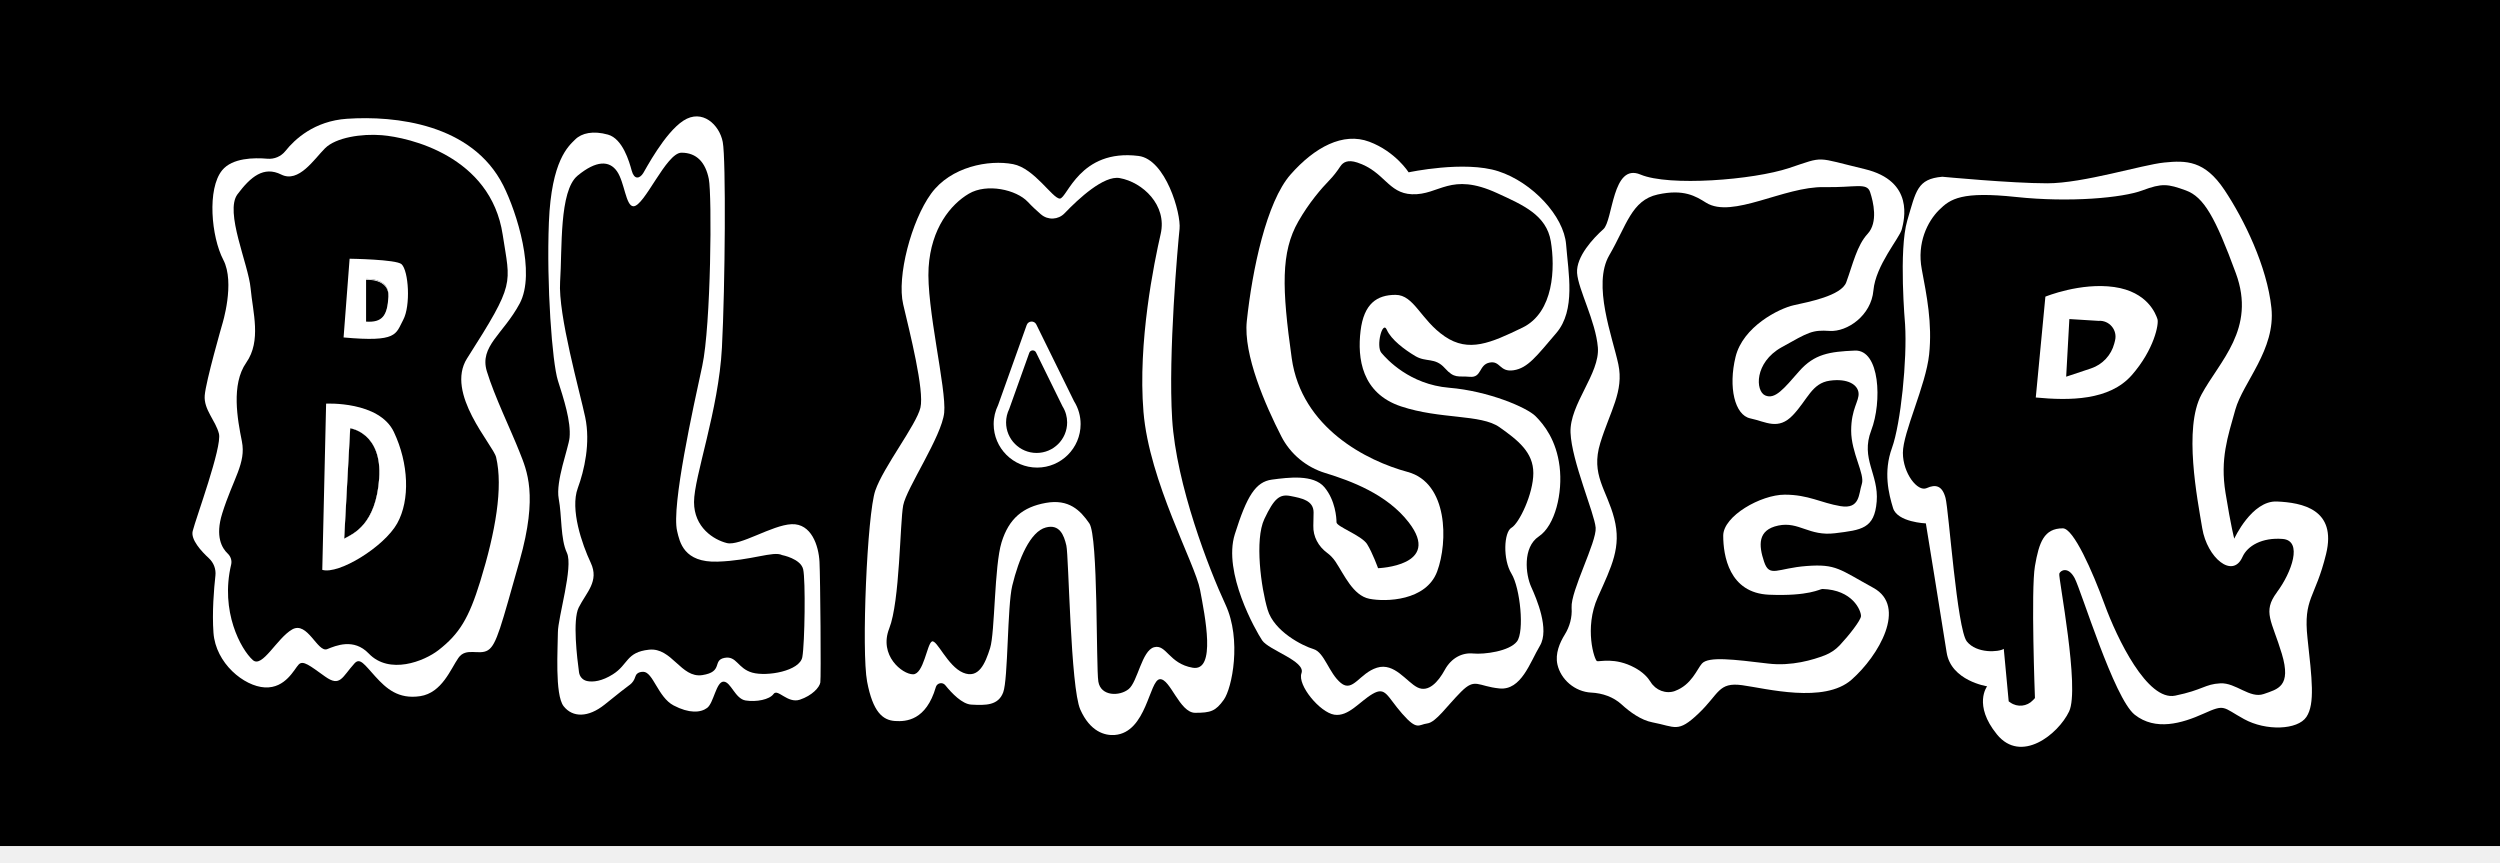
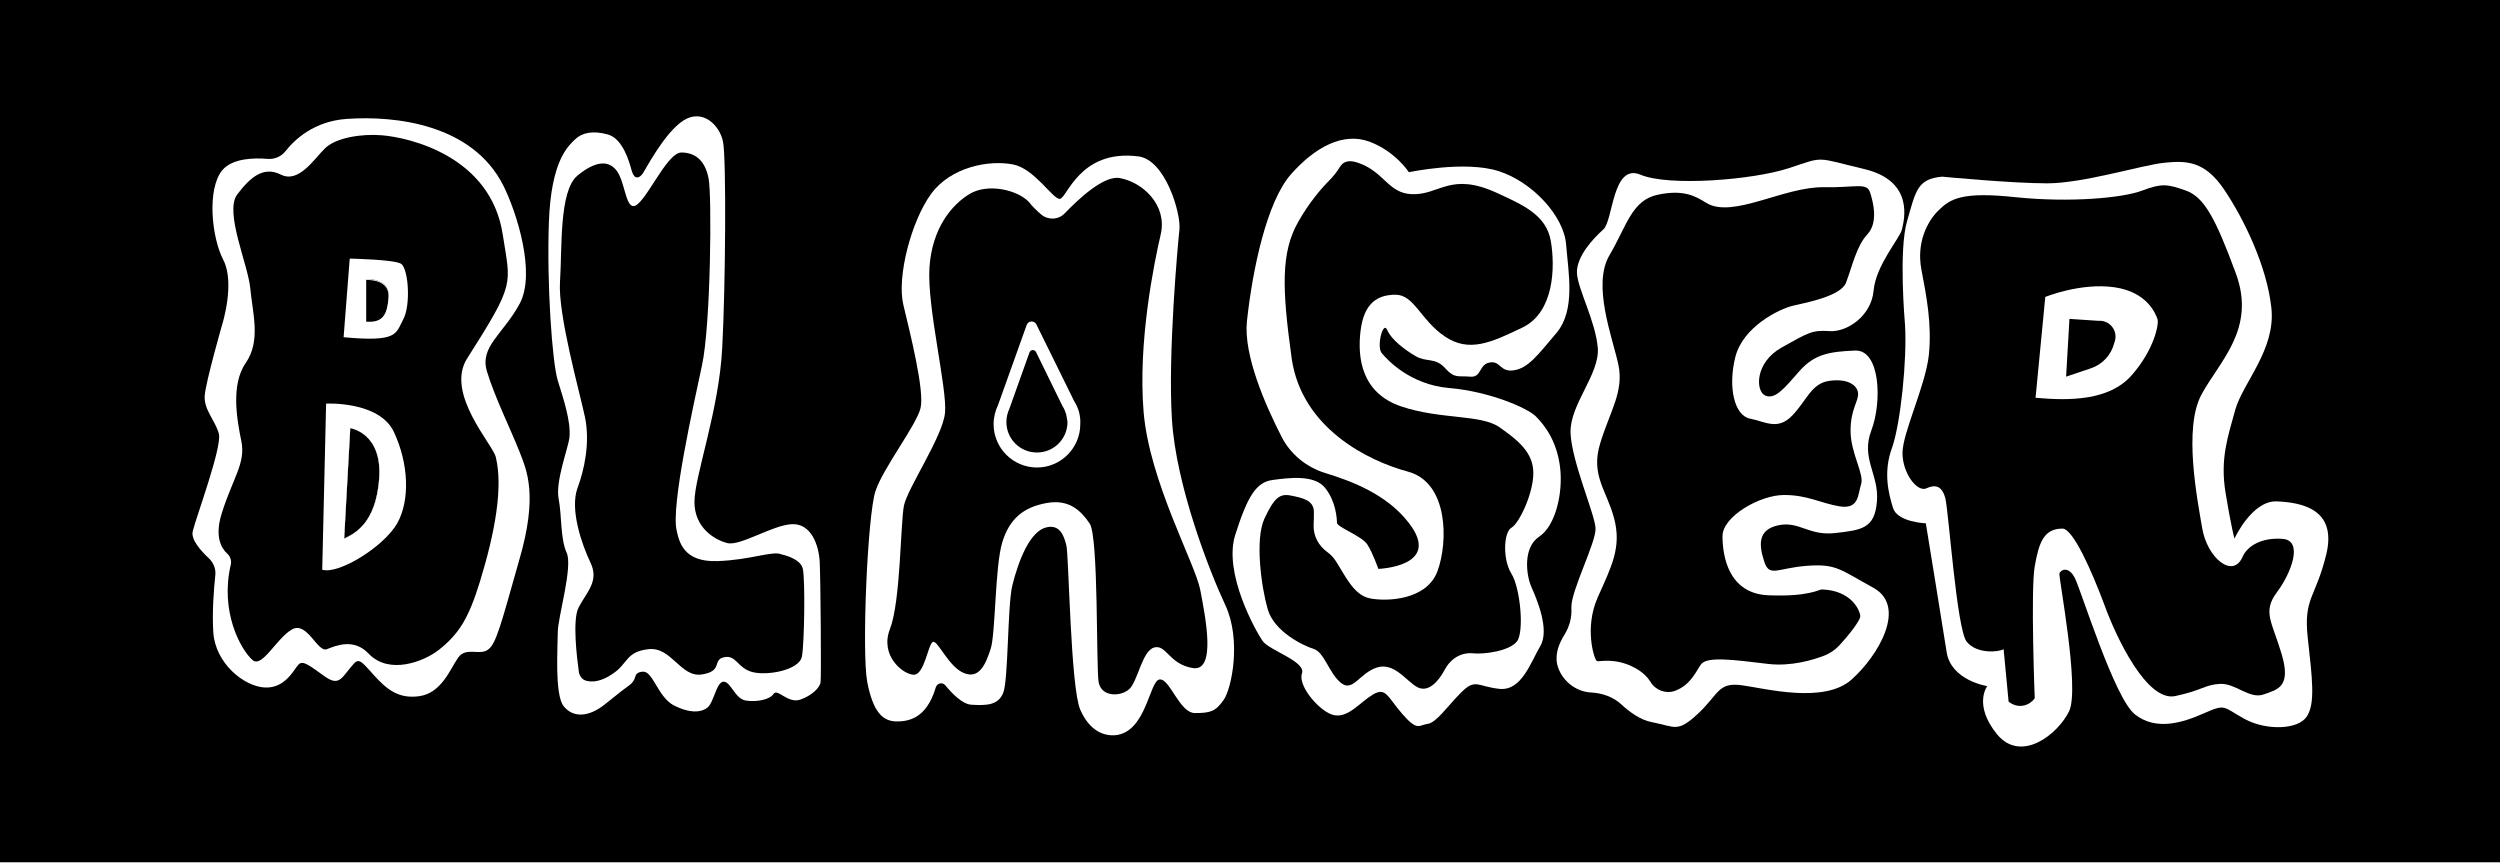
- <svg xmlns="http://www.w3.org/2000/svg" id="Blaser_Text" viewBox="0 0 900 310.44">
-   <defs>
-     <style>.cls-1{fill:#fff;}</style>
-   </defs>
-   <rect y="-2.69" width="902.75" height="307.26" />
+ <svg xmlns="http://www.w3.org/2000/svg" version="1.1" id="Blaser_Text" x="0px" y="0px" viewBox="0 0 900 310.4" style="enable-background:new 0 0 900 310.4;" xml:space="preserve">
+   <style type="text/css">
+ 	.st0{fill:#FFFFFF;}
+ </style>
+   <rect y="-2.7" width="902.8" height="313.1" />
  <g>
-     <path class="cls-1" d="M819.68,180.54c-9.05-.39-15.35,13.38-15.35,13.38,0,0-1.18-4.33-3.15-16.53-1.97-12.2,.79-20.08,3.54-29.92,2.76-9.84,14.57-21.65,12.99-36.61-1.57-14.96-9.84-31.89-16.93-42.51-7.09-10.63-13.78-10.63-21.65-9.84-7.87,.79-29.13,7.48-42.12,7.48s-37.79-2.36-37.79-2.36c-9.05,.79-9.45,5.12-12.6,15.75-3.15,10.63-.79,37.4-.79,37.4,.79,12.6-1.57,35.82-4.72,44.48-3.15,8.66-1.18,16.53,.39,21.65,1.57,5.12,11.81,5.51,11.81,5.51,0,0,5.9,36.22,7.48,46.45,1.57,10.23,14.57,12.2,14.57,12.2,0,0-5.12,6.69,3.54,17.32,8.66,10.63,22.04,0,25.98-8.27,3.94-8.27-3.94-48.42-3.54-49.6,.39-1.18,3.15-2.76,5.51,1.57,2.36,4.33,14.17,43.3,21.65,49.21,7.48,5.9,16.93,3.15,24.8-.39,7.87-3.54,6.69-2.36,14.57,1.97,7.87,4.33,19.29,3.94,22.44-.79,3.15-4.72,1.97-13.78,.39-28.34-1.57-14.57,2.76-14.17,6.69-30.31,3.94-16.14-8.66-18.5-17.71-18.9Zm-51.96-45.86c-8.27,9.45-23.03,9.45-35.43,8.27l3.54-37.2s12.99-5.31,25.39-3.54,15.35,10.04,15.94,11.81c.59,1.77-1.18,11.22-9.45,20.67Z" />
-     <path d="M819.68,213.21c5.31-7.09,9.45-18.6,2.07-19.19-7.38-.59-12.67,2.45-14.47,6.5-3.54,7.97-12.7,.3-14.47-10.33s-6.79-36.02-.3-48.12c6.5-12.1,19.78-23.62,12.4-43.7-7.38-20.08-11.51-27.46-18.01-29.82-6.5-2.36-8.56-2.66-15.65,0-7.09,2.66-25.98,4.43-45.47,2.36-19.49-2.07-23.62,.59-27.75,4.72s-7.97,11.81-6.2,21.26,3.84,19.49,2.66,30.7c-1.18,11.22-9.45,28.05-9.45,35.43s5.31,14.17,8.56,12.7c3.25-1.48,5.61-.89,6.79,3.54,1.18,4.43,4.13,47.24,7.68,51.67s11.51,3.84,13.29,2.66l1.77,18.9,.6,.42c2.54,1.79,6,1.44,8.12-.83l.73-.77s-1.48-38.97,0-47.53c1.48-8.56,3.25-13.58,10.04-13.58,3.85,0,10.63,15.35,15.06,27.46,4.43,12.1,15.35,34.84,25.39,32.77,10.04-2.07,10.63-4.13,16.24-4.43,5.61-.3,10.63,5.61,15.65,3.84,5.02-1.77,10.04-2.66,6.5-14.47-3.54-11.81-7.09-15.06-1.77-22.14Zm-57.83-91.05l-.28,1.06c-1.12,4.32-4.35,7.78-8.58,9.19l-9.15,3.05,1.18-21.26,10.7,.66c4.01-.32,7.14,3.4,6.13,7.29Z" />
-     <path class="cls-1" d="M187.08,162.82c-3.18-8.07-9.05-20.08-11.81-29.13-2.76-9.05,5.9-13.38,11.81-24.41,5.9-11.02-1.06-32.91-5.9-42.51-11.22-22.24-38.97-25.19-56.29-24.01-11.78,.8-18.82,7.43-22.13,11.59-1.57,1.97-3.99,3.01-6.5,2.79-4.85-.42-12.61-.3-16.26,4.12-5.51,6.69-3.94,24.01,.39,32.28,4.33,8.27-.39,23.23-.39,23.23,0,0-5.9,20.47-6.3,25.59s3.94,9.05,5.12,13.78-8.27,30.31-9.45,35.04c-.76,3.03,3.02,7.2,5.83,9.79,1.73,1.6,2.61,3.9,2.35,6.25-.53,4.78-1.23,13.2-.7,20.57,.79,11.02,11.02,19.29,18.5,19.68,7.48,.39,10.63-6.69,12.2-8.27s3.94,.39,9.45,4.33c5.51,3.94,6.12,.24,10.63-4.72,1.97-2.16,3.54,.39,7.48,4.72,3.94,4.33,8.27,8.27,16.14,7.09,7.87-1.18,11.02-9.84,13.78-13.78,2.76-3.94,7.48-.79,10.63-2.76,3.15-1.97,4.72-8.66,11.42-32.28,6.69-23.62,2.56-32.48,0-38.97Zm-50.58,9.45c-1.18,16.53-9.25,19.88-12.6,21.65l2.17-39.76s11.61,1.57,10.43,18.11Zm-4.72-56.19v-15.35s8.46-.59,8.07,6.3c-.39,6.89-2.16,9.45-8.07,9.05Z" />
-     <path d="M168.18,128.97c17.52-27.48,15.55-26.35,12.79-44.48-4.31-28.42-33.85-35.04-43.5-35.82-7.23-.59-16.53,.79-20.47,4.72s-9.45,12.6-15.75,9.45c-6.3-3.15-11.02,.79-15.75,7.09-4.72,6.3,3.94,25.19,4.72,33.85,.79,8.66,3.94,18.9-1.57,26.77-5.51,7.87-3.15,20.47-1.57,28.34,1.57,7.87-3.15,13.38-7.09,25.98-2.59,8.29-.06,12.49,1.96,14.39,1.08,1.02,1.61,2.5,1.27,3.95-4.03,16.92,3.54,30.59,7.79,34.41,3.4,3.05,8.66-7.87,14.17-11.02,5.51-3.15,9.15,8.46,12.6,7.09,3.1-1.24,9.57-4.06,14.96,1.57,7.43,7.77,19.95,2.81,25.14-1.23,7.53-5.86,10.92-11.51,15.01-24.75,5.52-17.88,8.27-33.85,5.71-44.68-1.03-4.37-18.48-22.99-10.43-35.63Zm-31.69,43.3c-1.18,16.53-9.25,19.88-12.6,21.65l2.17-39.76s11.61,1.57,10.43,18.11Zm-4.72-56.49v-15.35s8.46-.59,8.07,6.3c-.39,6.89-2.16,9.45-8.07,9.05Z" />
-     <path class="cls-1" d="M141.81,155.54c-5.31-11.22-24.41-10.23-24.41-10.23l-1.38,59.84c5.9,1.77,22.24-8.27,26.97-16.73,4.72-8.46,4.13-21.65-1.18-32.87Zm-5.31,16.73c-1.18,16.53-9.25,19.88-12.6,21.65l2.17-39.76s11.61,1.57,10.43,18.11Z" />
-     <path class="cls-1" d="M144.56,95.11c-1.88-1.74-18.7-1.97-18.7-1.97l-2.17,28.34c19.49,1.77,18.7-1.18,21.45-6.3,2.76-5.12,1.97-17.71-.59-20.08Zm-12.79,20.67v-15.35s8.46-.59,8.07,6.3c-.39,6.89-2.17,9.45-8.07,9.05Z" />
+     <path class="st0" d="M819.7,180.5c-9-0.4-15.3,13.4-15.3,13.4s-1.2-4.3-3.2-16.5c-2-12.2,0.8-20.1,3.5-29.9   c2.8-9.8,14.6-21.7,13-36.6c-1.6-15-9.8-31.9-16.9-42.5c-7.1-10.6-13.8-10.6-21.7-9.8S750,66,737,66s-37.8-2.4-37.8-2.4   c-9,0.8-9.5,5.1-12.6,15.8c-3.2,10.6-0.8,37.4-0.8,37.4c0.8,12.6-1.6,35.8-4.7,44.5c-3.2,8.7-1.2,16.5,0.4,21.6s11.8,5.5,11.8,5.5   s5.9,36.2,7.5,46.4c1.6,10.2,14.6,12.2,14.6,12.2s-5.1,6.7,3.5,17.3c8.7,10.6,22,0,26-8.3c3.9-8.3-3.9-48.4-3.5-49.6   c0.4-1.2,3.2-2.8,5.5,1.6s14.2,43.3,21.7,49.2c7.5,5.9,16.9,3.1,24.8-0.4c7.9-3.5,6.7-2.4,14.6,2c7.9,4.3,19.3,3.9,22.4-0.8   c3.2-4.7,2-13.8,0.4-28.3c-1.6-14.6,2.8-14.2,6.7-30.3C841.3,183.3,828.7,180.9,819.7,180.5L819.7,180.5z M767.7,134.7   c-8.3,9.4-23,9.4-35.4,8.3l3.5-37.2c0,0,13-5.3,25.4-3.5s15.3,10,15.9,11.8S776,125.2,767.7,134.7L767.7,134.7z" />
+     <path d="M819.7,213.2c5.3-7.1,9.5-18.6,2.1-19.2s-12.7,2.4-14.5,6.5c-3.5,8-12.7,0.3-14.5-10.3s-6.8-36-0.3-48.1   c6.5-12.1,19.8-23.6,12.4-43.7s-11.5-27.5-18-29.8s-8.6-2.7-15.7,0s-26,4.4-45.5,2.4c-19.5-2.1-23.6,0.6-27.8,4.7s-8,11.8-6.2,21.3   s3.8,19.5,2.7,30.7c-1.2,11.2-9.5,28.1-9.5,35.4s5.3,14.2,8.6,12.7c3.2-1.5,5.6-0.9,6.8,3.5s4.1,47.2,7.7,51.7s11.5,3.8,13.3,2.7   l1.8,18.9l0.6,0.4c2.5,1.8,6,1.4,8.1-0.8l0.7-0.8c0,0-1.5-39,0-47.5s3.2-13.6,10-13.6c3.8,0,10.6,15.4,15.1,27.5   c4.4,12.1,15.3,34.8,25.4,32.8c10-2.1,10.6-4.1,16.2-4.4c5.6-0.3,10.6,5.6,15.7,3.8s10-2.7,6.5-14.5S814.4,220.3,819.7,213.2   L819.7,213.2z M761.8,122.2l-0.3,1.1c-1.1,4.3-4.3,7.8-8.6,9.2l-9.2,3.1l1.2-21.3l10.7,0.7C759.7,114.5,762.9,118.3,761.8,122.2   L761.8,122.2z" />
+     <path class="st0" d="M187.1,162.8c-3.2-8.1-9.1-20.1-11.8-29.1s5.9-13.4,11.8-24.4c5.9-11-1.1-32.9-5.9-42.5   c-11.2-22.2-39-25.2-56.3-24c-11.8,0.8-18.8,7.4-22.1,11.6c-1.6,2-4,3-6.5,2.8c-4.8-0.4-12.6-0.3-16.3,4.1   c-5.5,6.7-3.9,24,0.4,32.3S80,116.8,80,116.8s-5.9,20.5-6.3,25.6s3.9,9.1,5.1,13.8s-8.3,30.3-9.4,35c-0.8,3,3,7.2,5.8,9.8   c1.7,1.6,2.6,3.9,2.3,6.2c-0.5,4.8-1.2,13.2-0.7,20.6c0.8,11,11,19.3,18.5,19.7c7.5,0.4,10.6-6.7,12.2-8.3s3.9,0.4,9.4,4.3   c5.5,3.9,6.1,0.2,10.6-4.7c2-2.2,3.5,0.4,7.5,4.7s8.3,8.3,16.1,7.1c7.9-1.2,11-9.8,13.8-13.8s7.5-0.8,10.6-2.8   c3.1-2,4.7-8.7,11.4-32.3C193.8,178.2,189.6,169.3,187.1,162.8L187.1,162.8z M136.5,172.3c-1.2,16.5-9.2,19.9-12.6,21.6l2.2-39.8   C126.1,154.2,137.7,155.7,136.5,172.3z M131.8,116.1v-15.3c0,0,8.5-0.6,8.1,6.3S137.7,116.5,131.8,116.1z" />
+     <path d="M168.2,129c17.5-27.5,15.6-26.3,12.8-44.5c-4.3-28.4-33.8-35-43.5-35.8c-7.2-0.6-16.5,0.8-20.5,4.7s-9.4,12.6-15.8,9.5   c-6.3-3.2-11,0.8-15.8,7.1c-4.7,6.3,3.9,25.2,4.7,33.8c0.8,8.7,3.9,18.9-1.6,26.8s-3.2,20.5-1.6,28.3c1.6,7.9-3.2,13.4-7.1,26   c-2.6,8.3-0.1,12.5,2,14.4c1.1,1,1.6,2.5,1.3,3.9c-4,16.9,3.5,30.6,7.8,34.4c3.4,3.1,8.7-7.9,14.2-11c5.5-3.1,9.2,8.5,12.6,7.1   c3.1-1.2,9.6-4.1,15,1.6c7.4,7.8,19.9,2.8,25.1-1.2c7.5-5.9,10.9-11.5,15-24.8c5.5-17.9,8.3-33.9,5.7-44.7   C177.6,160.2,160.1,141.6,168.2,129L168.2,129z M136.5,172.3c-1.2,16.5-9.2,19.9-12.6,21.6l2.2-39.8   C126.1,154.2,137.7,155.7,136.5,172.3z M131.8,115.8v-15.3c0,0,8.5-0.6,8.1,6.3S137.7,116.2,131.8,115.8z" />
+     <path class="st0" d="M141.8,155.5c-5.3-11.2-24.4-10.2-24.4-10.2l-1.4,59.8c5.9,1.8,22.2-8.3,27-16.7   C147.7,180,147.1,166.8,141.8,155.5L141.8,155.5z M136.5,172.3c-1.2,16.5-9.2,19.9-12.6,21.6l2.2-39.8   C126.1,154.2,137.7,155.7,136.5,172.3z" />
+     <path class="st0" d="M144.6,95.1c-1.9-1.7-18.7-2-18.7-2l-2.2,28.3c19.5,1.8,18.7-1.2,21.4-6.3C147.9,110.1,147.1,97.5,144.6,95.1   L144.6,95.1z M131.8,115.8v-15.3c0,0,8.5-0.6,8.1,6.3C139.4,113.6,137.7,116.2,131.8,115.8L131.8,115.8z" />
    <g>
-       <path class="cls-1" d="M226.77,246.5c.94-.72,1.6-1.72,1.93-2.85,.25-.87,.96-1.8,2.86-1.8,3.54,0,5.31,9.15,10.92,12.1,5.61,2.95,9.74,2.66,12.1,.89s3.25-9.45,5.9-9.45,4.13,6.2,7.97,6.79c3.84,.59,8.56-.3,10.04-2.36s5.02,3.54,9.45,2.07c4.43-1.48,7.09-4.43,7.38-6.2s0-37.5-.3-43.4-2.95-13.88-10.04-13.58c-7.09,.3-18.6,7.97-23.32,6.79s-11.81-5.61-11.81-14.76,8.86-33.07,10.04-55.51c1.18-22.44,1.48-67.91,.3-74.11s-7.38-12.1-14.17-7.68-13.65,17.63-14.47,18.9c-1.35,2.1-3.25,2.36-4.13-.89s-3.25-11.51-8.56-12.99-9.45-.59-11.81,1.77-8.56,7.38-9.45,29.82c-.89,22.44,1.18,50.49,3.25,56.98s4.76,14.71,4.19,20.54c-.37,3.72-5.08,15.77-3.9,21.97s.59,14.47,2.95,19.49-3.25,23.32-3.25,28.64-1.18,22.44,2.07,26.57c3.25,4.13,8.86,4.13,14.76-.59l5.9-4.72,3.18-2.43Z" />
-       <path d="M211.2,245.13c-1.47-.33-2.54-1.59-2.75-3.09-.7-5.05-2.35-18.85-.12-23.32,2.76-5.51,7.48-9.45,4.33-16.14s-7.46-19.25-4.66-26.85c2.35-6.36,4.62-16.25,2.68-25.51-1.9-9.02-9.83-37-9.04-48.81s-.39-32.67,6.3-38.18,11.42-5.51,14.17-1.57,3.15,12.52,5.9,12.6c3.97,.11,11.81-19.29,17.32-19.29s8.66,3.54,9.84,9.45c1.18,5.9,.79,52.75-2.36,67.31-3.15,14.57-11.16,50.51-9.05,59.44,.93,3.96,2.36,11.42,14.57,11.02,12.2-.39,20.08-3.94,23.23-2.36,0,0,6.69,1.28,7.58,5.12s.59,26.57-.3,31.59-12.7,7.09-18.01,5.61c-5.31-1.48-5.61-6.2-10.04-5.31s-.3,5.02-7.97,6.2c-7.68,1.18-10.92-10.04-19.19-9.15s-7.38,5.31-12.99,8.86c-3.87,2.45-7.13,2.92-9.43,2.4Z" />
+       <path class="st0" d="M226.8,246.5c0.9-0.7,1.6-1.7,1.9-2.9c0.2-0.9,1-1.8,2.9-1.8c3.5,0,5.3,9.1,10.9,12.1    c5.6,2.9,9.7,2.7,12.1,0.9s3.3-9.4,5.9-9.4s4.1,6.2,8,6.8s8.6-0.3,10-2.4s5,3.5,9.5,2.1c4.4-1.5,7.1-4.4,7.4-6.2s0-37.5-0.3-43.4    s-3-13.9-10-13.6s-18.6,8-23.3,6.8s-11.8-5.6-11.8-14.8s8.9-33.1,10-55.5c1.2-22.4,1.5-67.9,0.3-74.1S252.8,39,246,43.4    s-13.6,17.6-14.5,18.9c-1.4,2.1-3.2,2.4-4.1-0.9s-3.2-11.5-8.6-13s-9.4-0.6-11.8,1.8s-8.6,7.4-9.4,29.8s1.2,50.5,3.2,57    s4.8,14.7,4.2,20.5c-0.4,3.7-5.1,15.8-3.9,22s0.6,14.5,2.9,19.5s-3.2,23.3-3.2,28.6s-1.2,22.4,2.1,26.6s8.9,4.1,14.8-0.6l5.9-4.7    L226.8,246.5L226.8,246.5z" />
+       <path d="M211.2,245.1c-1.5-0.3-2.5-1.6-2.8-3.1c-0.7-5.1-2.4-18.9-0.1-23.3c2.8-5.5,7.5-9.4,4.3-16.1s-7.5-19.2-4.7-26.9    c2.4-6.4,4.6-16.2,2.7-25.5c-1.9-9-9.8-37-9-48.8s-0.4-32.7,6.3-38.2s11.4-5.5,14.2-1.6s3.1,12.5,5.9,12.6    c4,0.1,11.8-19.3,17.3-19.3s8.7,3.5,9.8,9.4c1.2,5.9,0.8,52.8-2.4,67.3c-3.1,14.6-11.2,50.5-9.1,59.4c0.9,4,2.4,11.4,14.6,11    c12.2-0.4,20.1-3.9,23.2-2.4c0,0,6.7,1.3,7.6,5.1s0.6,26.6-0.3,31.6s-12.7,7.1-18,5.6s-5.6-6.2-10-5.3s-0.3,5-8,6.2    c-7.7,1.2-10.9-10-19.2-9.1s-7.4,5.3-13,8.9C216.8,245.2,213.5,245.7,211.2,245.1L211.2,245.1z" />
    </g>
-     <path class="cls-1" d="M336.89,247.37c.45-1.53,2.41-1.94,3.41-.7,2.38,2.95,6.09,6.8,9.35,6.99,5.31,.3,9.74,.3,11.51-4.43s1.46-31,3.25-38.38c2.36-9.74,6.5-19.49,12.1-20.96,4.89-1.29,6.5,2.66,7.38,6.5s1.48,51.08,5.02,59.05,8.82,9.43,12.4,9.15c11.51-.89,12.4-19.78,16.24-20.08,3.72-.29,7.09,12.1,12.7,12.1s7.38-.59,10.33-4.72,6.5-21.55,.59-34.25-17.71-43.11-19.19-66.72c-1.48-23.62,2.07-62.89,2.66-68.5s-5.02-25.06-14.76-26.28c-21.26-2.66-25.69,15.35-28.34,15.35s-9.15-10.92-16.83-12.4c-8.74-1.68-22.44,.89-29.52,10.63s-12.4,29.82-10.04,39.86,7.68,31,6.2,37.2-13.29,21.26-16.24,29.82-5.02,57.87-2.95,68.79c2.07,10.92,5.61,13.88,10.04,14.17,4.02,.27,11.2-.19,14.7-12.19Z" />
-     <path d="M374.78,77.19c2.49,2.14,6.2,1.96,8.47-.41,5.08-5.31,14.15-13.69,19.84-12.67,8.27,1.48,17.12,9.74,14.76,20.08-2.36,10.33-8.27,38.97-6.2,64.07s18.6,54.62,20.37,64.07,5.9,29.52-2.66,28.05-9.45-8.56-13.88-7.38c-4.43,1.18-5.9,12.4-9.15,15.06-3.25,2.66-10.04,2.66-10.92-2.66s0-52.26-3.25-56.98-7.38-8.86-15.65-7.38-13.29,5.61-15.94,14.17-2.36,32.48-4.13,38.09c-1.77,5.61-4.13,11.22-9.74,8.86s-9.45-12.1-11.22-11.22-2.95,11.81-6.79,11.81-12.4-6.79-8.56-16.53,3.84-38.09,5.02-44.29,13.88-24.8,14.76-33.36-6.5-38.09-5.61-52.26,7.97-22.73,14.47-26.57,17.12-1.48,21.26,2.95c1.53,1.64,3.23,3.2,4.75,4.52Z" />
-     <path class="cls-1" d="M388.45,148.5c-.4-1.46-1.03-2.83-1.81-4.09l-13.57-27.6c-.73-1.49-2.9-1.37-3.46,.2l-10.29,28.82c-1.01,2.07-1.6,4.39-1.6,6.85,0,8.64,7.01,15.65,15.65,15.65s15.65-7.01,15.65-15.65c0-1.45-.2-2.85-.57-4.18Z" />
-     <path d="M383.77,149.14c-.28-1.03-.72-1.99-1.27-2.87l-9.53-19.39c-.51-1.05-2.03-.96-2.43,.14l-7.23,20.24c-.71,1.46-1.12,3.08-1.12,4.81,0,6.07,4.92,10.99,10.99,10.99s10.99-4.92,10.99-10.99c0-1.02-.14-2-.4-2.94Z" />
-     <path class="cls-1" d="M477.09,170.29c-6.84-2.1-12.57-6.84-15.82-13.21-5.68-11.11-13.71-29.35-12.42-41.5,1.97-18.5,7.09-42.91,15.75-52.75,8.66-9.84,18.9-15.35,28.34-11.81s14.17,11.02,14.17,11.02c0,0,20.08-4.33,32.28-.39,12.2,3.94,23.62,16.14,24.41,26.37,.79,10.23,3.54,23.62-3.54,31.89s-10.23,12.6-15.35,13.38c-5.12,.79-4.72-3.54-8.66-2.76s-2.76,5.51-7.09,5.12-5.51,.79-9.05-3.15-6.69-1.97-10.63-4.33-8.66-5.9-10.23-9.45-3.94,5.9-1.97,8.27,10.23,11.42,24.41,12.6,27.95,7.09,31.1,10.23,7.48,8.66,8.66,18.11-1.57,21.26-7.48,25.19c-5.9,3.94-4.72,13.78-2.76,18.11s6.69,15.35,3.15,21.26c-3.54,5.9-6.69,16.14-14.57,15.35-7.87-.79-8.66-3.94-13.78,1.18s-9.05,11.02-12.2,11.42c-3.15,.39-3.54,2.76-9.05-3.54-5.51-6.3-5.9-9.84-10.63-7.09-4.72,2.76-8.66,8.27-13.78,7.48-5.12-.79-13.38-10.63-11.81-14.96s-11.81-8.27-14.17-11.81-14.17-24.41-9.84-38.18,7.48-18.9,13.38-19.68,14.96-1.97,18.9,2.76,4.33,11.02,4.33,12.6,9.05,4.72,11.02,7.87,3.94,8.66,3.94,8.66c0,0,23.23-.79,11.02-16.53-7.86-10.14-20.77-14.89-30.02-17.73Z" />
-     <path d="M478.59,64.87c1.47-1.51,2.75-3.19,3.91-4.95,1-1.52,2.68-2.54,6.12-1.41,9.84,3.25,11.02,11.07,19.68,11.42,9.94,.39,13.78-8.17,30.7-.39,9.3,4.27,17.71,7.87,19.29,17.32s1.18,25.59-10.23,31.1-19.29,9.05-27.95,3.15-11.02-14.96-17.71-14.96-11.42,3.15-12.6,12.99,.39,22.44,14.57,27.16,28.74,2.76,35.43,7.48,12.2,9.05,12.2,16.53-5.12,18.11-7.87,19.68-3.15,11.42,0,16.53c3.15,5.12,4.72,20.86,1.97,24.41s-11.81,4.72-15.75,4.33-7.87,1.57-10.23,5.9-5.9,8.27-9.84,6.3c-3.94-1.97-8.27-9.05-14.57-7.09-6.3,1.97-8.66,9.05-12.99,5.51-4.33-3.54-5.9-11.02-9.84-12.2-3.94-1.18-14.17-6.3-16.53-14.17s-4.72-25.19-1.18-32.67c3.54-7.48,5.51-9.05,9.45-8.27s8.27,1.57,8.27,5.9c0,1.37-.04,3.1-.09,4.81-.12,3.88,1.83,7.44,4.95,9.74,1.06,.78,2.12,1.81,3.02,3.16,3.15,4.72,6.3,12.2,12.2,13.38s20.47,.79,24.41-9.84,3.94-31.89-10.63-35.82-38.18-15.75-41.73-40.94c-3.54-25.19-3.94-38.18,2.36-49.21,3.88-6.8,8.36-11.95,11.23-14.9Z" />
-     <path class="cls-1" d="M572.85,249.33c4.04,.21,7.96,1.55,10.94,4.28s7,5.66,11.11,6.44c8.27,1.57,9.05,3.94,16.53-3.15s7.09-11.42,15.75-10.23c8.66,1.18,29.52,6.69,39.37-1.97,9.84-8.66,20.08-26.37,7.87-33.07-12.2-6.69-13.38-8.66-24.01-7.87-10.63,.79-13.38,4.33-15.35-1.57s-2.36-11.42,5.12-12.99c7.48-1.57,11.02,3.94,20.47,2.76s14.17-1.57,14.96-11.42-5.9-15.35-1.97-25.59c3.94-10.23,3.15-29.13-5.9-28.74s-14.57,1.18-20.08,7.48-8.66,10.23-12.2,8.66-3.94-11.81,5.9-17.32c9.84-5.51,11.02-6.3,17.32-5.9s14.96-5.51,15.75-14.57,9.45-18.9,10.23-22.04,4.72-17.32-13.38-21.65c-18.11-4.33-14.17-4.72-27.16-.39-12.99,4.33-43.3,6.69-53.54,2.36s-9.84,16.53-13.38,19.68-9.84,9.84-9.45,15.75c.39,5.9,6.69,17.32,7.48,26.77s-10.23,20.47-9.84,30.7,8.66,29.13,9.05,34.25-9.05,22.83-8.66,28.74v.12c.23,3.39-.68,6.72-2.47,9.61s-3.51,6.84-2.64,10.74c1.19,5.37,6.23,9.84,12.2,10.14Z" />
-     <path d="M603.04,248.74c-3.29,1.21-6.99-.24-8.82-3.23-1-1.63-2.73-3.52-5.72-5.14-7.09-3.84-12.7-2.07-13.58-2.36s-4.72-11.81,.3-23.03c5.02-11.22,8.56-18.01,5.9-28.34s-8.56-15.65-5.02-27.16c3.54-11.51,8.56-18.6,6.5-28.34s-9.45-28.64-3.25-39.27,7.97-19.78,17.42-21.85,13.7,.63,17.42,2.95c9.45,5.9,28.05-5.9,42.51-5.61,11.25,.23,15.35-1.77,16.53,1.77s2.95,10.92-.89,15.06-5.31,10.92-7.68,17.42c-1.76,4.85-13.58,7.09-18.9,8.27s-18.3,7.68-20.96,18.6-.3,20.96,5.31,22.14,10.04,4.43,15.35-1.18,6.79-11.51,13.29-12.4c6.5-.89,10.04,1.48,10.33,4.43s-2.66,5.61-2.66,13.58,5.02,15.65,3.84,19.19-.59,9.15-7.68,7.97c-7.09-1.18-11.51-4.13-20.08-4.13s-22.14,7.68-22.14,14.76,2.07,20.67,16.53,21.26,18.26-2.09,19.19-2.07c10.83,.32,13.88,7.68,13.88,9.74,0,1.47-4.43,7.1-7.63,10.5-1.5,1.59-3.31,2.82-5.34,3.62-4.21,1.64-12.03,4-20.39,3-12.4-1.48-21.55-2.66-23.91,0-1.77,1.99-3.71,7.64-9.67,9.84Z" />
-     <path class="cls-1" d="M776.68,114.86c-.58-1.73-3.46-9.8-15.56-11.53s-24.78,3.46-24.78,3.46l-3.46,36.31c12.1,1.15,26.51,1.15,34.58-8.07,8.07-9.22,9.8-18.44,9.22-20.17Zm-15.27,7.76l-.27,1.04c-1.09,4.22-4.25,7.59-8.38,8.97l-8.94,2.98,1.15-20.75,10.45,.65c3.91-.32,6.97,3.32,5.98,7.12Z" />
+     <path class="st0" d="M336.9,247.4c0.5-1.5,2.4-1.9,3.4-0.7c2.4,2.9,6.1,6.8,9.4,7c5.3,0.3,9.7,0.3,11.5-4.4s1.5-31,3.2-38.4   c2.4-9.7,6.5-19.5,12.1-21c4.9-1.3,6.5,2.7,7.4,6.5s1.5,51.1,5,59.1c3.5,8,8.8,9.4,12.4,9.2c11.5-0.9,12.4-19.8,16.2-20.1   c3.7-0.3,7.1,12.1,12.7,12.1s7.4-0.6,10.3-4.7s6.5-21.6,0.6-34.2s-17.7-43.1-19.2-66.7c-1.5-23.6,2.1-62.9,2.7-68.5   s-5-25.1-14.8-26.3c-21.3-2.7-25.7,15.3-28.3,15.3s-9.1-10.9-16.8-12.4c-8.7-1.7-22.4,0.9-29.5,10.6s-12.4,29.8-10,39.9   s7.7,31,6.2,37.2s-13.3,21.3-16.2,29.8s-5,57.9-3,68.8c2.1,10.9,5.6,13.9,10,14.2C326.2,259.8,333.4,259.4,336.9,247.4L336.9,247.4   z" />
+     <path d="M374.8,77.2c2.5,2.1,6.2,2,8.5-0.4c5.1-5.3,14.1-13.7,19.8-12.7c8.3,1.5,17.1,9.7,14.8,20.1c-2.4,10.3-8.3,39-6.2,64.1   s18.6,54.6,20.4,64.1s5.9,29.5-2.7,28.1s-9.5-8.6-13.9-7.4s-5.9,12.4-9.1,15.1s-10,2.7-10.9-2.7s0-52.3-3.2-57s-7.4-8.9-15.6-7.4   s-13.3,5.6-15.9,14.2s-2.4,32.5-4.1,38.1c-1.8,5.6-4.1,11.2-9.7,8.9s-9.5-12.1-11.2-11.2s-3,11.8-6.8,11.8s-12.4-6.8-8.6-16.5   s3.8-38.1,5-44.3s13.9-24.8,14.8-33.4s-6.5-38.1-5.6-52.3s8-22.7,14.5-26.6s17.1-1.5,21.3,2.9C371.6,74.3,373.3,75.9,374.8,77.2   L374.8,77.2z" />
+     <path class="st0" d="M388.5,148.5c-0.4-1.5-1-2.8-1.8-4.1l-13.6-27.6c-0.7-1.5-2.9-1.4-3.5,0.2l-10.3,28.8c-1,2.1-1.6,4.4-1.6,6.9   c0,8.6,7,15.6,15.6,15.6s15.6-7,15.6-15.6C389,151.2,388.8,149.8,388.5,148.5L388.5,148.5z" />
+     <path d="M383.8,149.1c-0.3-1-0.7-2-1.3-2.9l-9.5-19.4c-0.5-1.1-2-1-2.4,0.1l-7.2,20.2c-0.7,1.5-1.1,3.1-1.1,4.8c0,6.1,4.9,11,11,11   s11-4.9,11-11C384.2,151.1,384,150.1,383.8,149.1L383.8,149.1z" />
+     <path class="st0" d="M477.1,170.3c-6.8-2.1-12.6-6.8-15.8-13.2c-5.7-11.1-13.7-29.3-12.4-41.5c2-18.5,7.1-42.9,15.8-52.8   s18.9-15.3,28.3-11.8s14.2,11,14.2,11s20.1-4.3,32.3-0.4S563,77.8,563.8,88s3.5,23.6-3.5,31.9s-10.2,12.6-15.3,13.4   c-5.1,0.8-4.7-3.5-8.7-2.8s-2.8,5.5-7.1,5.1s-5.5,0.8-9-3.1s-6.7-2-10.6-4.3s-8.7-5.9-10.2-9.4s-3.9,5.9-2,8.3   c2,2.4,10.2,11.4,24.4,12.6c14.2,1.2,28,7.1,31.1,10.2s7.5,8.7,8.7,18.1s-1.6,21.3-7.5,25.2c-5.9,3.9-4.7,13.8-2.8,18.1   s6.7,15.4,3.2,21.3c-3.5,5.9-6.7,16.1-14.6,15.4c-7.9-0.8-8.7-3.9-13.8,1.2s-9,11-12.2,11.4c-3.1,0.4-3.5,2.8-9-3.5   c-5.5-6.3-5.9-9.8-10.6-7.1c-4.7,2.8-8.7,8.3-13.8,7.5c-5.1-0.8-13.4-10.6-11.8-15s-11.8-8.3-14.2-11.8s-14.2-24.4-9.8-38.2   s7.5-18.9,13.4-19.7s15-2,18.9,2.8s4.3,11,4.3,12.6s9,4.7,11,7.9s3.9,8.7,3.9,8.7s23.2-0.8,11-16.5   C499.3,177.9,486.3,173.1,477.1,170.3L477.1,170.3z" />
+     <path d="M478.6,64.9c1.5-1.5,2.8-3.2,3.9-5c1-1.5,2.7-2.5,6.1-1.4c9.8,3.2,11,11.1,19.7,11.4c9.9,0.4,13.8-8.2,30.7-0.4   c9.3,4.3,17.7,7.9,19.3,17.3s1.2,25.6-10.2,31.1s-19.3,9.1-28,3.2s-11-15-17.7-15s-11.4,3.2-12.6,13s0.4,22.4,14.6,27.2   s28.7,2.8,35.4,7.5s12.2,9.1,12.2,16.5s-5.1,18.1-7.9,19.7s-3.2,11.4,0,16.5c3.2,5.1,4.7,20.9,2,24.4s-11.8,4.7-15.8,4.3   s-7.9,1.6-10.2,5.9s-5.9,8.3-9.8,6.3c-3.9-2-8.3-9.1-14.6-7.1c-6.3,2-8.7,9.1-13,5.5c-4.3-3.5-5.9-11-9.8-12.2s-14.2-6.3-16.5-14.2   s-4.7-25.2-1.2-32.7s5.5-9.1,9.5-8.3s8.3,1.6,8.3,5.9c0,1.4,0,3.1-0.1,4.8c-0.1,3.9,1.8,7.4,5,9.7c1.1,0.8,2.1,1.8,3,3.2   c3.1,4.7,6.3,12.2,12.2,13.4s20.5,0.8,24.4-9.8s3.9-31.9-10.6-35.8S468.6,154.1,465,129c-3.5-25.2-3.9-38.2,2.4-49.2   C471.3,72.9,475.7,67.8,478.6,64.9L478.6,64.9z" />
+     <path class="st0" d="M572.8,249.3c4,0.2,8,1.6,10.9,4.3s7,5.7,11.1,6.4c8.3,1.6,9,3.9,16.5-3.1s7.1-11.4,15.8-10.2   c8.7,1.2,29.5,6.7,39.4-2c9.8-8.7,20.1-26.4,7.9-33.1c-12.2-6.7-13.4-8.7-24-7.9c-10.6,0.8-13.4,4.3-15.3-1.6s-2.4-11.4,5.1-13   s11,3.9,20.5,2.8s14.2-1.6,15-11.4s-5.9-15.4-2-25.6c3.9-10.2,3.2-29.1-5.9-28.7s-14.6,1.2-20.1,7.5s-8.7,10.2-12.2,8.7   s-3.9-11.8,5.9-17.3s11-6.3,17.3-5.9s15-5.5,15.8-14.6s9.5-18.9,10.2-22s4.7-17.3-13.4-21.7c-18.1-4.3-14.2-4.7-27.2-0.4   s-43.3,6.7-53.5,2.4s-9.8,16.5-13.4,19.7s-9.8,9.8-9.5,15.8c0.4,5.9,6.7,17.3,7.5,26.8s-10.2,20.5-9.8,30.7s8.7,29.1,9,34.2   s-9,22.8-8.7,28.7v0.1c0.2,3.4-0.7,6.7-2.5,9.6s-3.5,6.8-2.6,10.7C561.9,244.6,566.9,249,572.8,249.3L572.8,249.3z" />
+     <path d="M603,248.7c-3.3,1.2-7-0.2-8.8-3.2c-1-1.6-2.7-3.5-5.7-5.1c-7.1-3.8-12.7-2.1-13.6-2.4s-4.7-11.8,0.3-23   c5-11.2,8.6-18,5.9-28.3s-8.6-15.6-5-27.2c3.5-11.5,8.6-18.6,6.5-28.3s-9.5-28.6-3.2-39.3s8-19.8,17.4-21.8s13.7,0.6,17.4,2.9   c9.5,5.9,28-5.9,42.5-5.6c11.2,0.2,15.3-1.8,16.5,1.8s3,10.9-0.9,15.1s-5.3,10.9-7.7,17.4c-1.8,4.8-13.6,7.1-18.9,8.3   s-18.3,7.7-21,18.6s-0.3,21,5.3,22.1s10,4.4,15.3-1.2s6.8-11.5,13.3-12.4s10,1.5,10.3,4.4s-2.7,5.6-2.7,13.6s5,15.6,3.8,19.2   s-0.6,9.1-7.7,8c-7.1-1.2-11.5-4.1-20.1-4.1s-22.1,7.7-22.1,14.8s2.1,20.7,16.5,21.3s18.3-2.1,19.2-2.1c10.8,0.3,13.9,7.7,13.9,9.7   c0,1.5-4.4,7.1-7.6,10.5c-1.5,1.6-3.3,2.8-5.3,3.6c-4.2,1.6-12,4-20.4,3c-12.4-1.5-21.5-2.7-23.9,0   C610.9,240.9,609,246.5,603,248.7L603,248.7z" />
+     <path class="st0" d="M776.7,114.9c-0.6-1.7-3.5-9.8-15.6-11.5s-24.8,3.5-24.8,3.5l-3.5,36.3c12.1,1.1,26.5,1.1,34.6-8.1   S777.3,116.6,776.7,114.9L776.7,114.9z M761.4,122.6l-0.3,1c-1.1,4.2-4.2,7.6-8.4,9l-8.9,3l1.2-20.8l10.5,0.7   C759.3,115.2,762.4,118.8,761.4,122.6L761.4,122.6z" />
  </g>
</svg>
